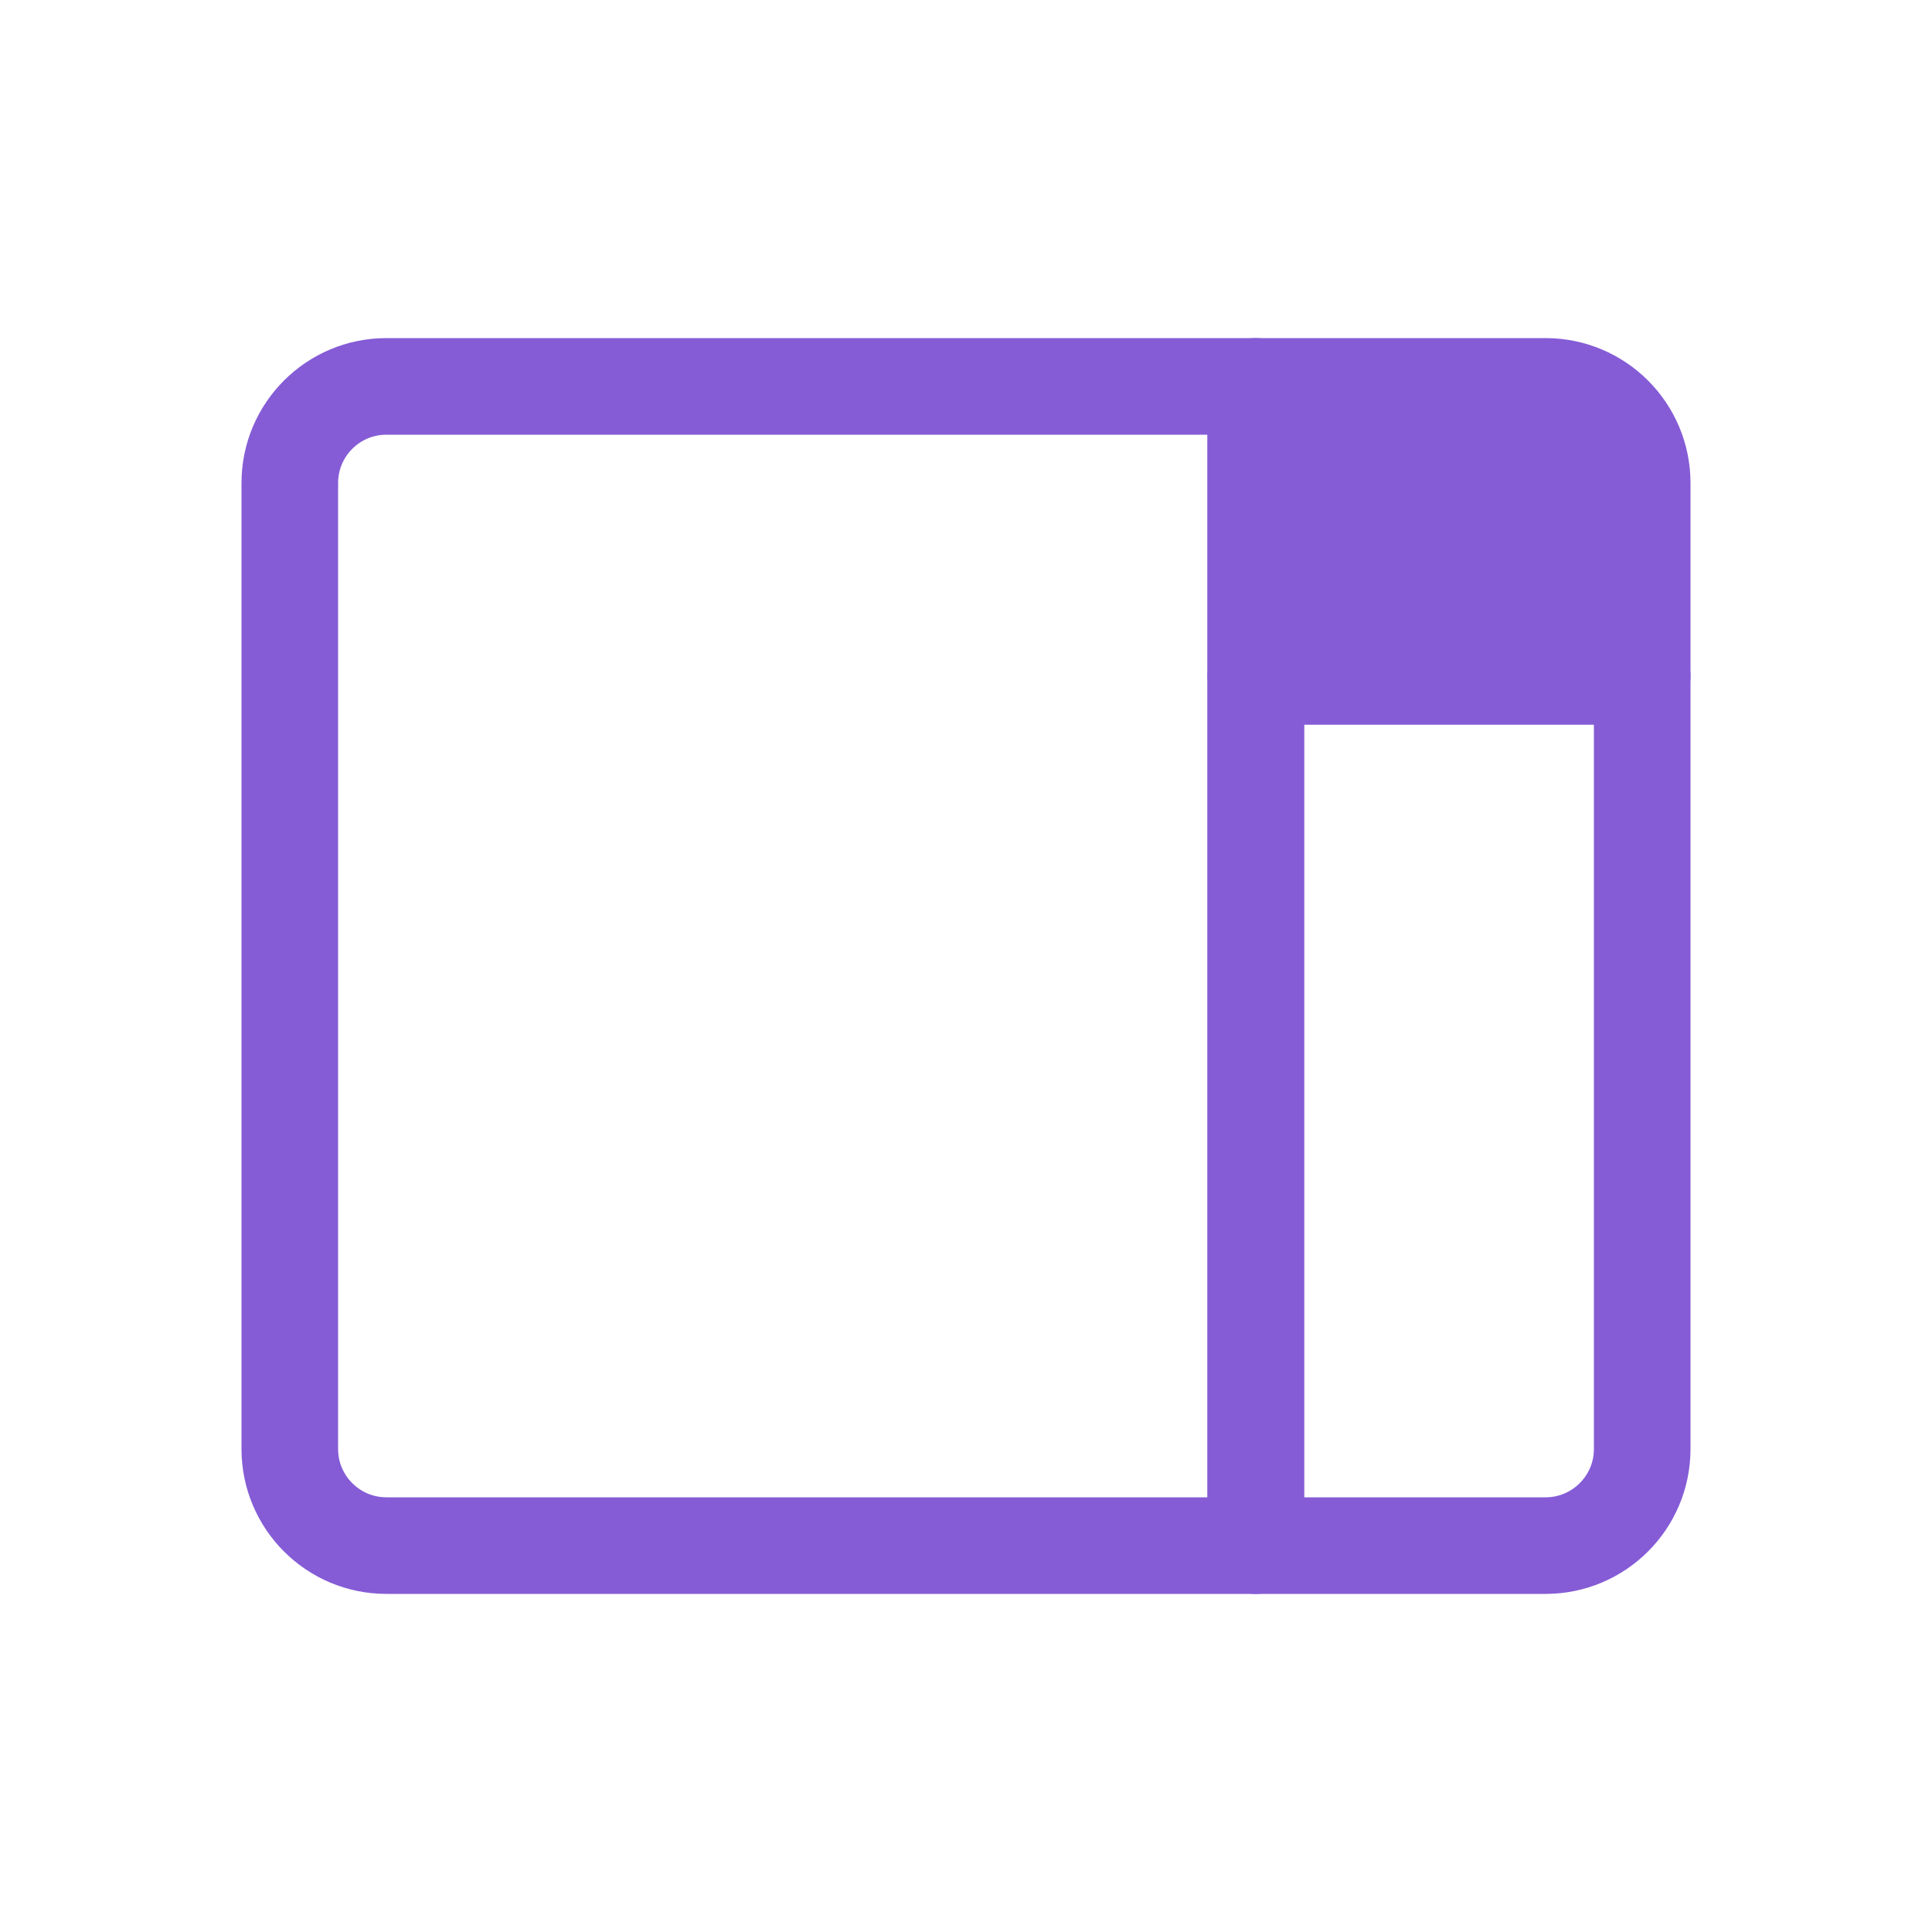
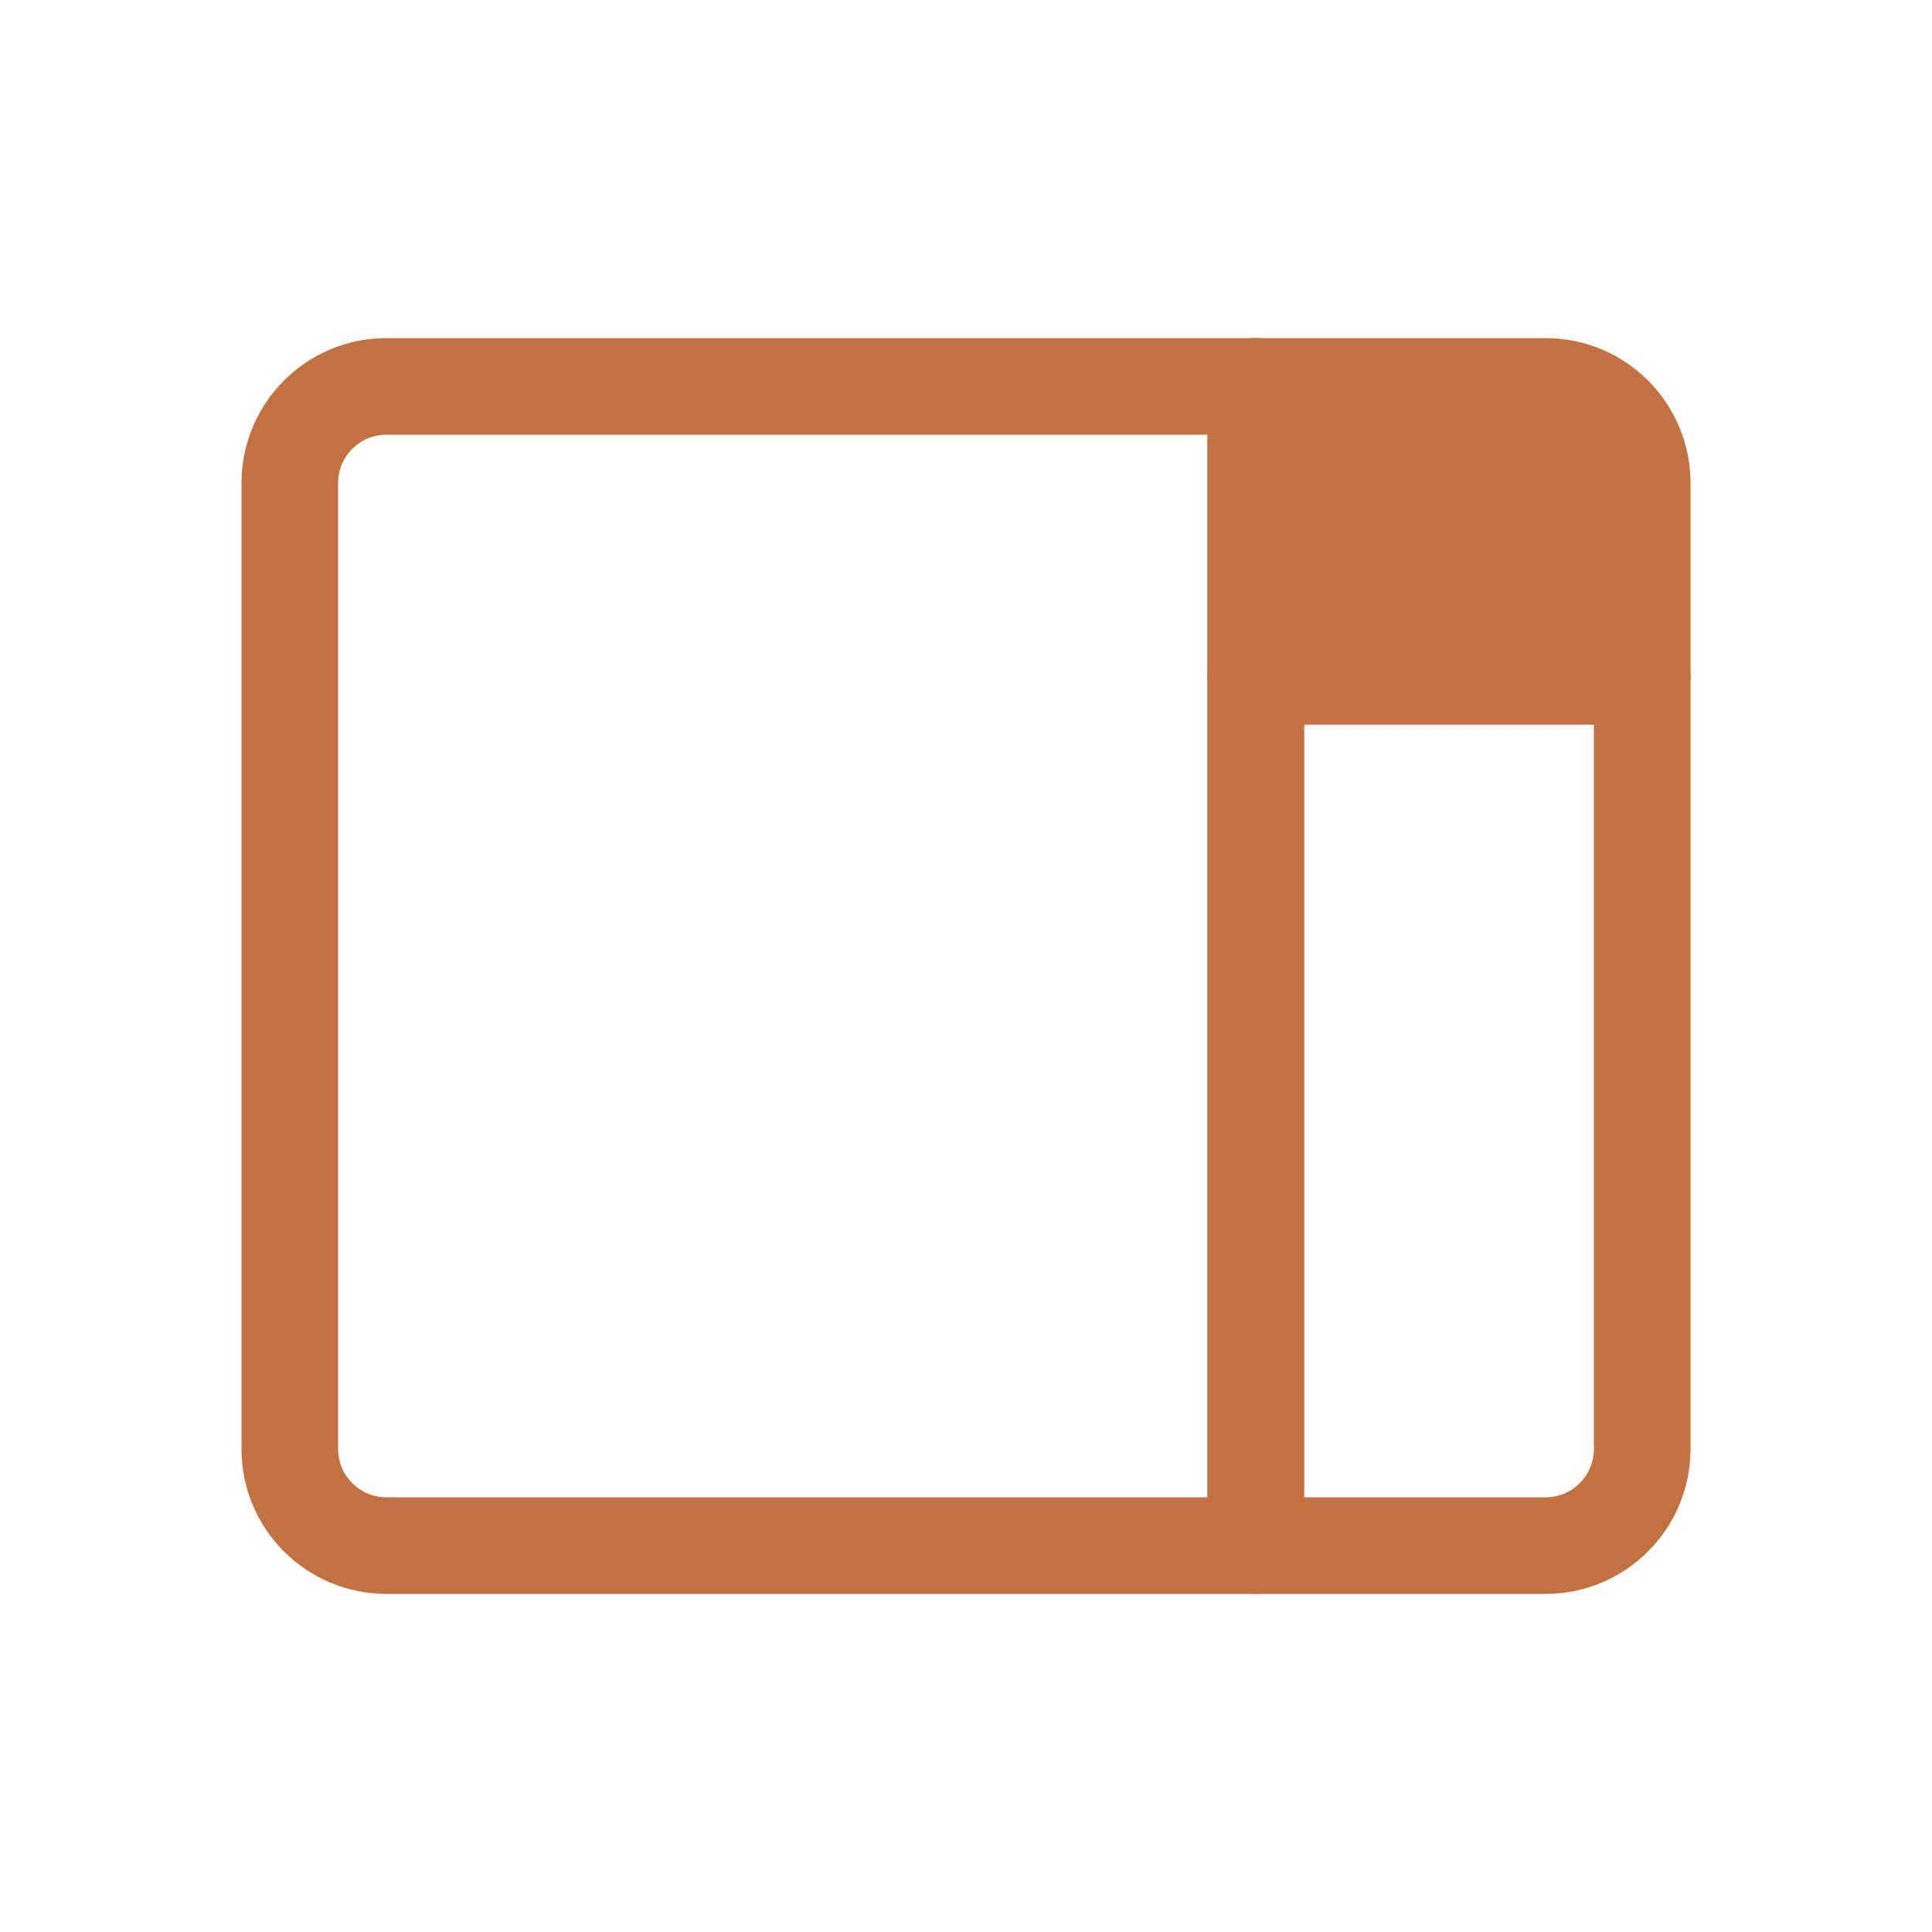
<svg xmlns="http://www.w3.org/2000/svg" width="20px" height="20px" viewBox="0 0 20 20" version="1.1">
  <defs />
  <g id="Page-1" stroke="none" stroke-width="1" fill="none" fill-rule="evenodd" stroke-linecap="round" stroke-linejoin="round">
-     <g id="Small-Stage-(inactive)" stroke="#855CD6">
+     <g id="Small-Stage-(inactive)" stroke="#c17240">
      <g id="small-stage-(inactive)" transform="translate(3, 4)">
        <path d="M1,0 L10,0 L10,12 L1,12 L1,12 C0.448,12 6.76353751e-17,11.552 0,11 L0,1 L0,1 C-6.76353751e-17,0.448 0.448,1.01453063e-16 1,0 Z" id="Rectangle" />
-         <path d="M10,0 L13,0 L13,0 C13.552,-1.01453063e-16 14,0.448 14,1 L14,3 L10,3 L10,0 Z" id="Rectangle" fill="#855CD6" />
+         <path d="M10,0 L13,0 L13,0 C13.552,-1.01453063e-16 14,0.448 14,1 L14,3 L10,3 L10,0 Z" id="Rectangle" fill="#c17240" />
        <path d="M10,3 L14,3 L14,11 L14,11 C14,11.552 13.552,12 13,12 L10,12 L10,3 Z" id="Rectangle-Copy" />
      </g>
    </g>
  </g>
</svg>
